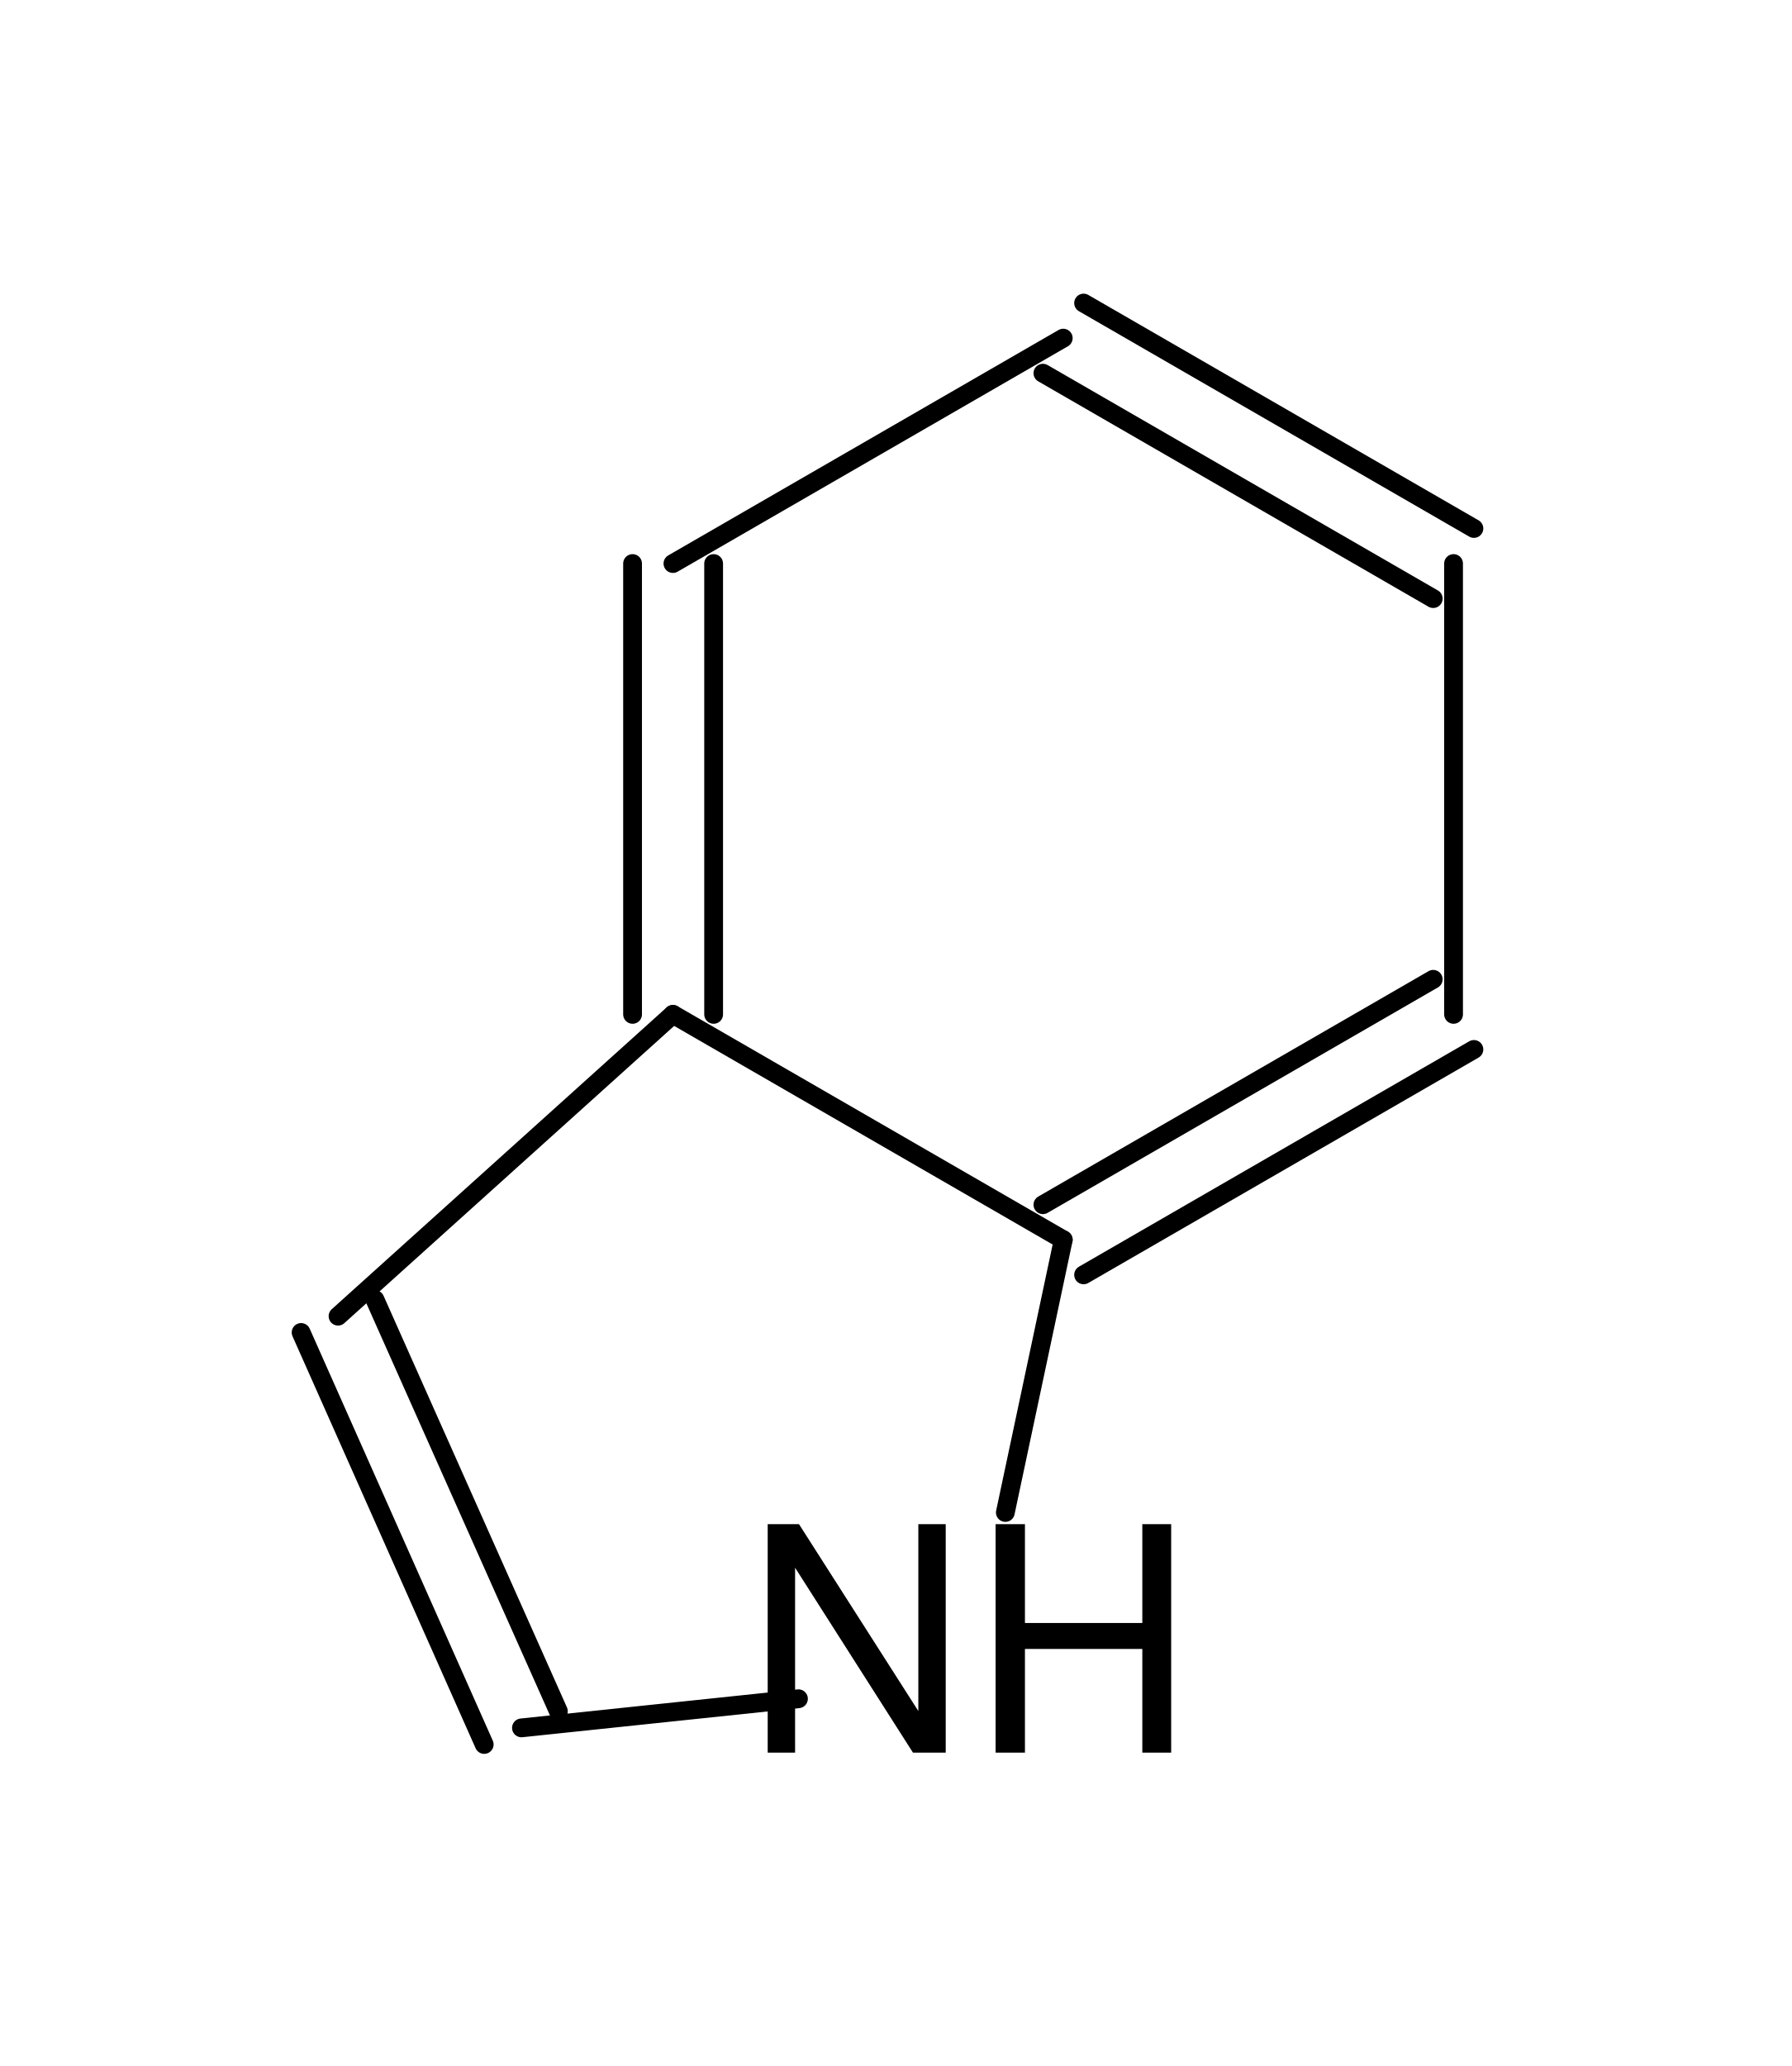
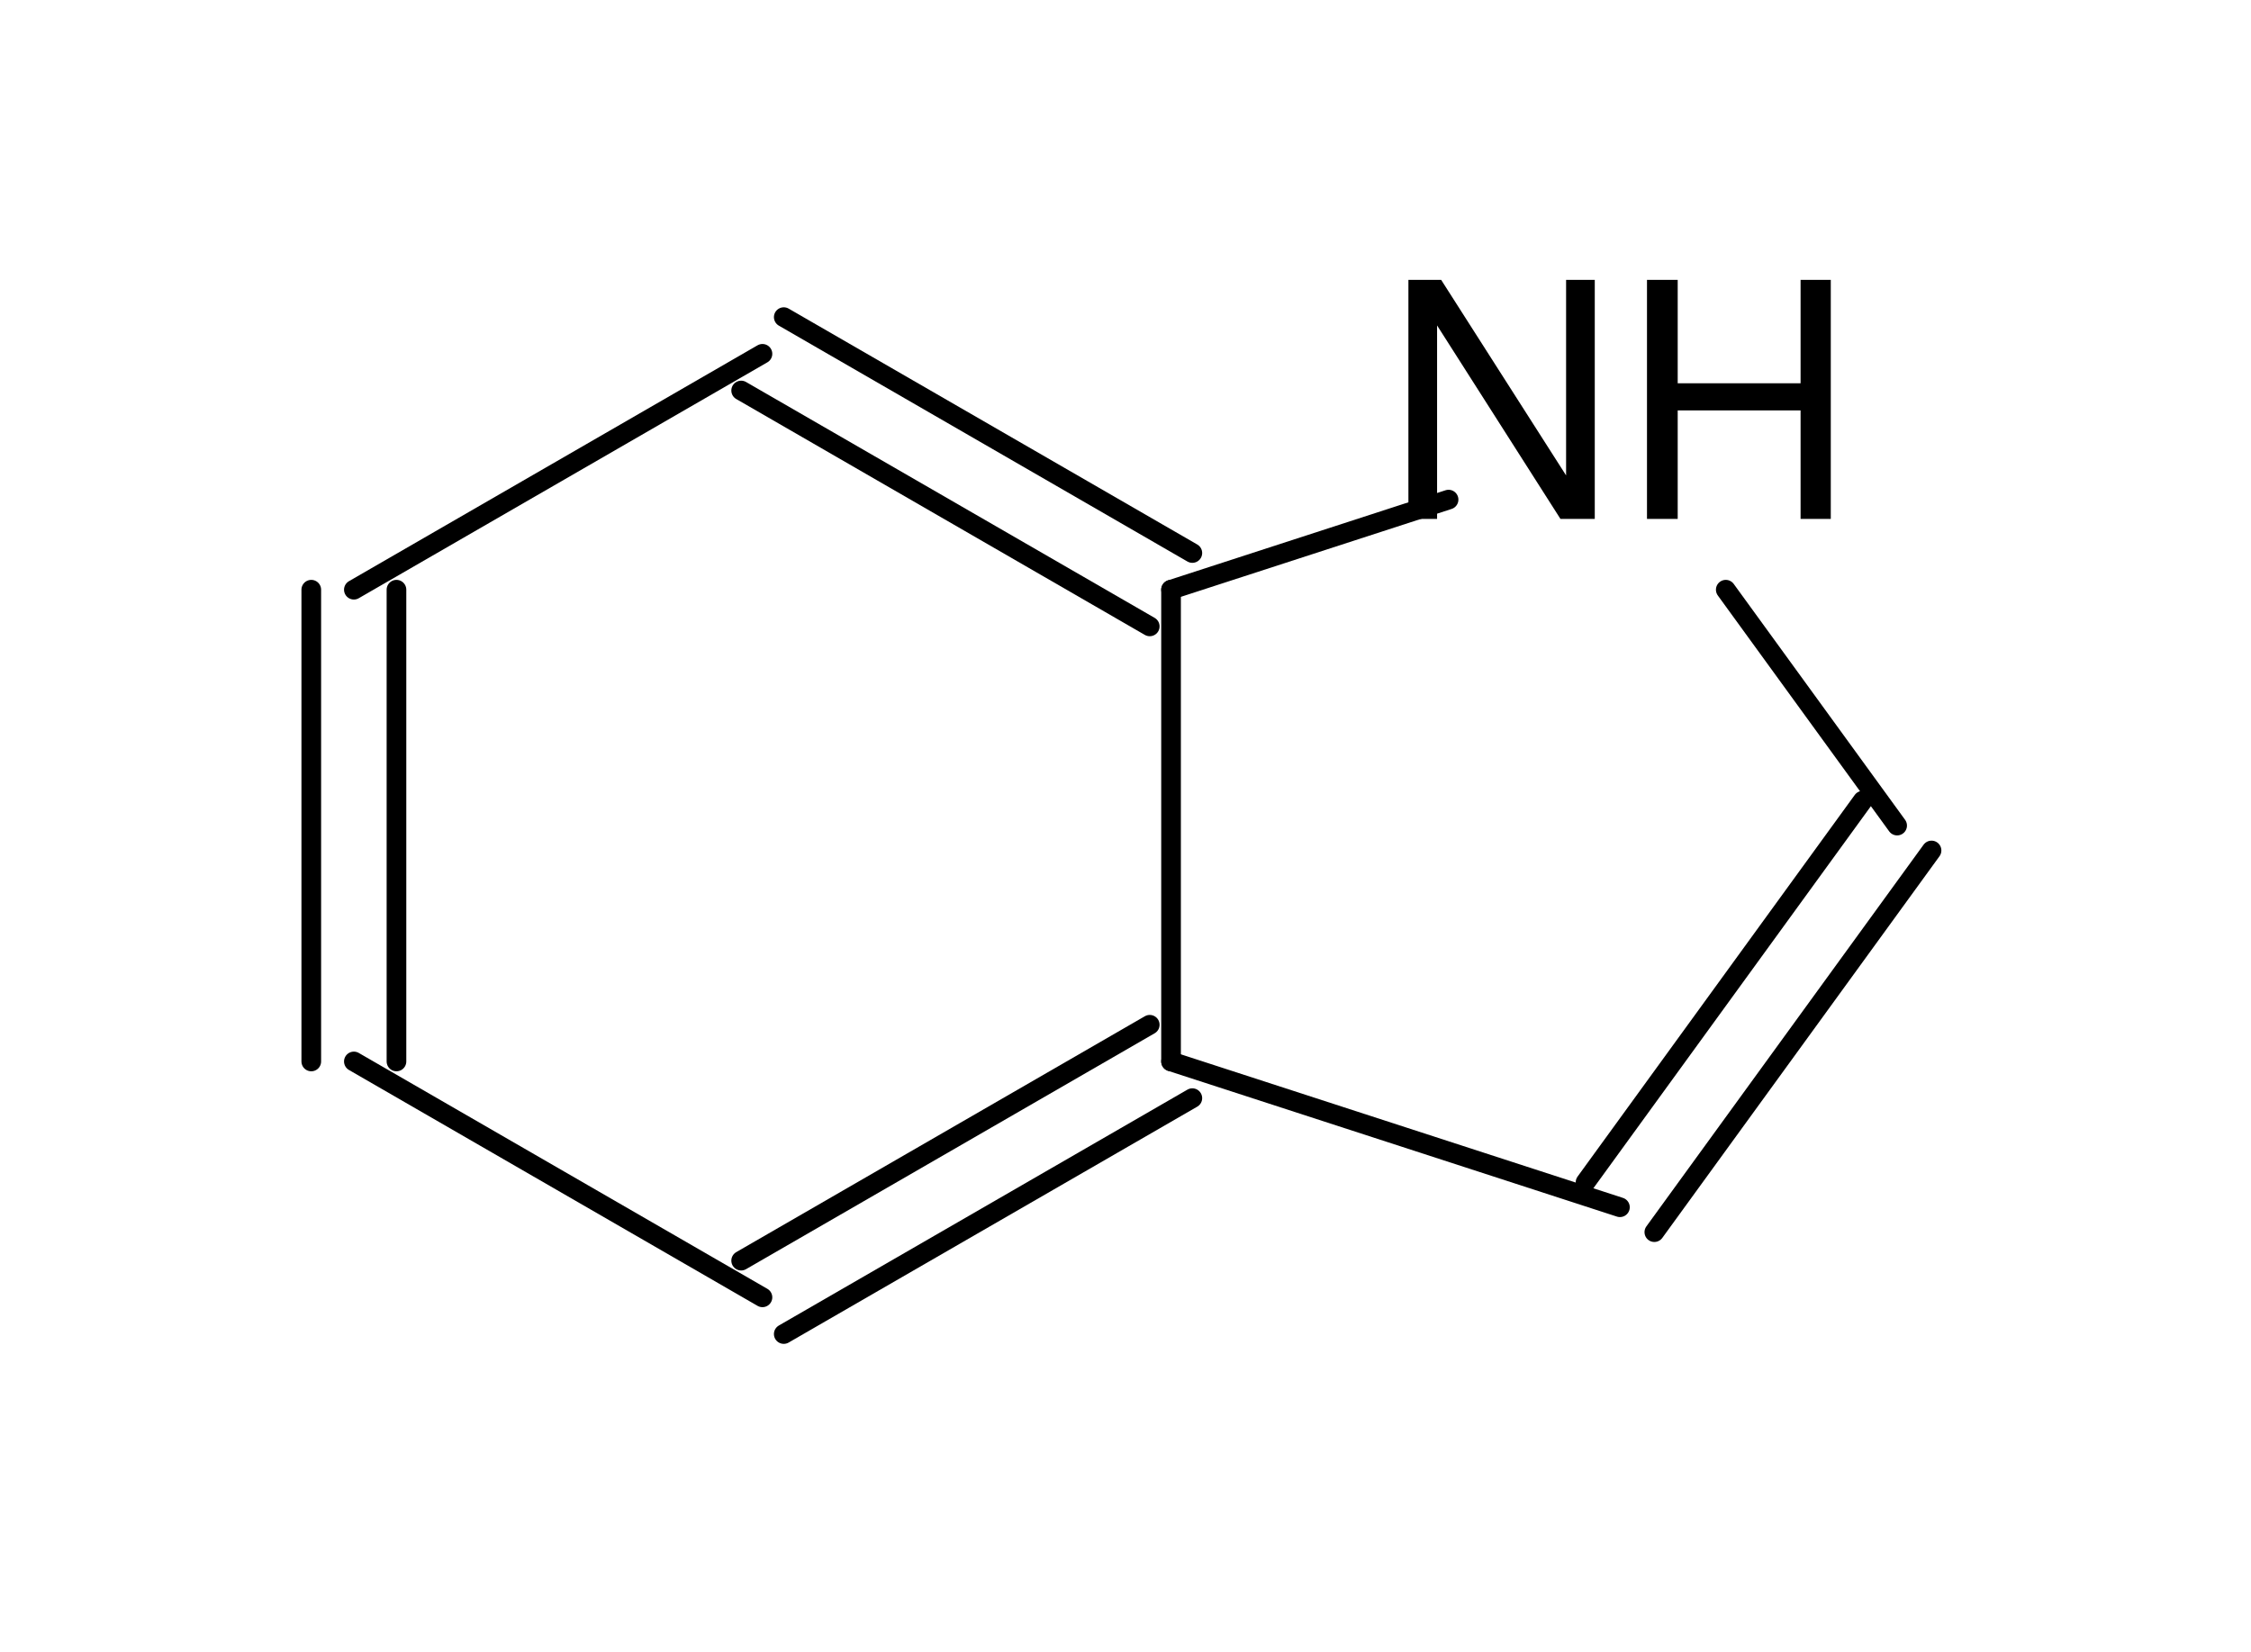
- <svg xmlns="http://www.w3.org/2000/svg" width="57.24pt" height="65.99pt" viewBox="0 0 57.24 65.99">
-   <line x1="34.62" y1="9.68" x2="47.09" y2="16.88" stroke="black" stroke-width="0.60" stroke-linecap="round" />
-   <line x1="33.32" y1="11.92" x2="45.79" y2="19.12" stroke="black" stroke-width="0.60" stroke-linecap="round" />
-   <line x1="46.44" y1="18.00" x2="46.44" y2="32.40" stroke="black" stroke-width="0.60" stroke-linecap="round" />
-   <line x1="47.09" y1="33.52" x2="34.62" y2="40.72" stroke="black" stroke-width="0.60" stroke-linecap="round" />
-   <line x1="45.79" y1="31.28" x2="33.32" y2="38.48" stroke="black" stroke-width="0.60" stroke-linecap="round" />
-   <line x1="33.97" y1="39.60" x2="32.12" y2="48.31" stroke="black" stroke-width="0.60" stroke-linecap="round" />
-   <line x1="25.51" y1="54.26" x2="16.66" y2="55.19" stroke="black" stroke-width="0.60" stroke-linecap="round" />
-   <line x1="15.47" y1="55.72" x2="9.62" y2="42.56" stroke="black" stroke-width="0.60" stroke-linecap="round" />
-   <line x1="17.84" y1="54.66" x2="11.98" y2="41.51" stroke="black" stroke-width="0.60" stroke-linecap="round" />
-   <line x1="10.80" y1="42.04" x2="21.50" y2="32.40" stroke="black" stroke-width="0.60" stroke-linecap="round" />
-   <line x1="20.21" y1="32.40" x2="20.21" y2="18.00" stroke="black" stroke-width="0.60" stroke-linecap="round" />
-   <line x1="22.80" y1="32.40" x2="22.80" y2="18.00" stroke="black" stroke-width="0.60" stroke-linecap="round" />
-   <line x1="21.50" y1="18.00" x2="33.97" y2="10.80" stroke="black" stroke-width="0.60" stroke-linecap="round" />
-   <line x1="21.50" y1="32.40" x2="33.97" y2="39.60" stroke="black" stroke-width="0.60" stroke-linecap="round" />
-   <text x="30.98" y="53.69" font-family="Helvetica, Arial, sans-serif" font-size="10.00" text-anchor="middle" dominant-baseline="central">NH</text>
+ <svg xmlns="http://www.w3.org/2000/svg" width="68.70pt" height="50.40pt" viewBox="0 0 68.70 50.40">
+   <line x1="9.50" y1="32.40" x2="9.50" y2="18.00" stroke="black" stroke-width="0.60" stroke-linecap="round" />
+   <line x1="12.10" y1="32.40" x2="12.10" y2="18.00" stroke="black" stroke-width="0.60" stroke-linecap="round" />
+   <line x1="10.80" y1="18.00" x2="23.27" y2="10.80" stroke="black" stroke-width="0.60" stroke-linecap="round" />
+   <line x1="23.92" y1="9.68" x2="36.39" y2="16.88" stroke="black" stroke-width="0.60" stroke-linecap="round" />
+   <line x1="22.62" y1="11.92" x2="35.09" y2="19.12" stroke="black" stroke-width="0.60" stroke-linecap="round" />
+   <line x1="35.74" y1="18.00" x2="44.21" y2="15.25" stroke="black" stroke-width="0.60" stroke-linecap="round" />
+   <line x1="52.67" y1="18.00" x2="57.90" y2="25.20" stroke="black" stroke-width="0.60" stroke-linecap="round" />
+   <line x1="58.95" y1="25.96" x2="50.49" y2="37.61" stroke="black" stroke-width="0.60" stroke-linecap="round" />
+   <line x1="56.85" y1="24.44" x2="48.39" y2="36.09" stroke="black" stroke-width="0.60" stroke-linecap="round" />
+   <line x1="49.44" y1="36.85" x2="35.74" y2="32.40" stroke="black" stroke-width="0.60" stroke-linecap="round" />
+   <line x1="36.39" y1="33.52" x2="23.92" y2="40.72" stroke="black" stroke-width="0.60" stroke-linecap="round" />
+   <line x1="35.09" y1="31.28" x2="22.62" y2="38.48" stroke="black" stroke-width="0.60" stroke-linecap="round" />
+   <line x1="23.27" y1="39.60" x2="10.80" y2="32.40" stroke="black" stroke-width="0.60" stroke-linecap="round" />
+   <line x1="35.74" y1="32.40" x2="35.74" y2="18.00" stroke="black" stroke-width="0.60" stroke-linecap="round" />
+   <text x="49.44" y="13.55" font-family="Helvetica, Arial, sans-serif" font-size="10.00" text-anchor="middle" dominant-baseline="central">NH</text>
</svg>
